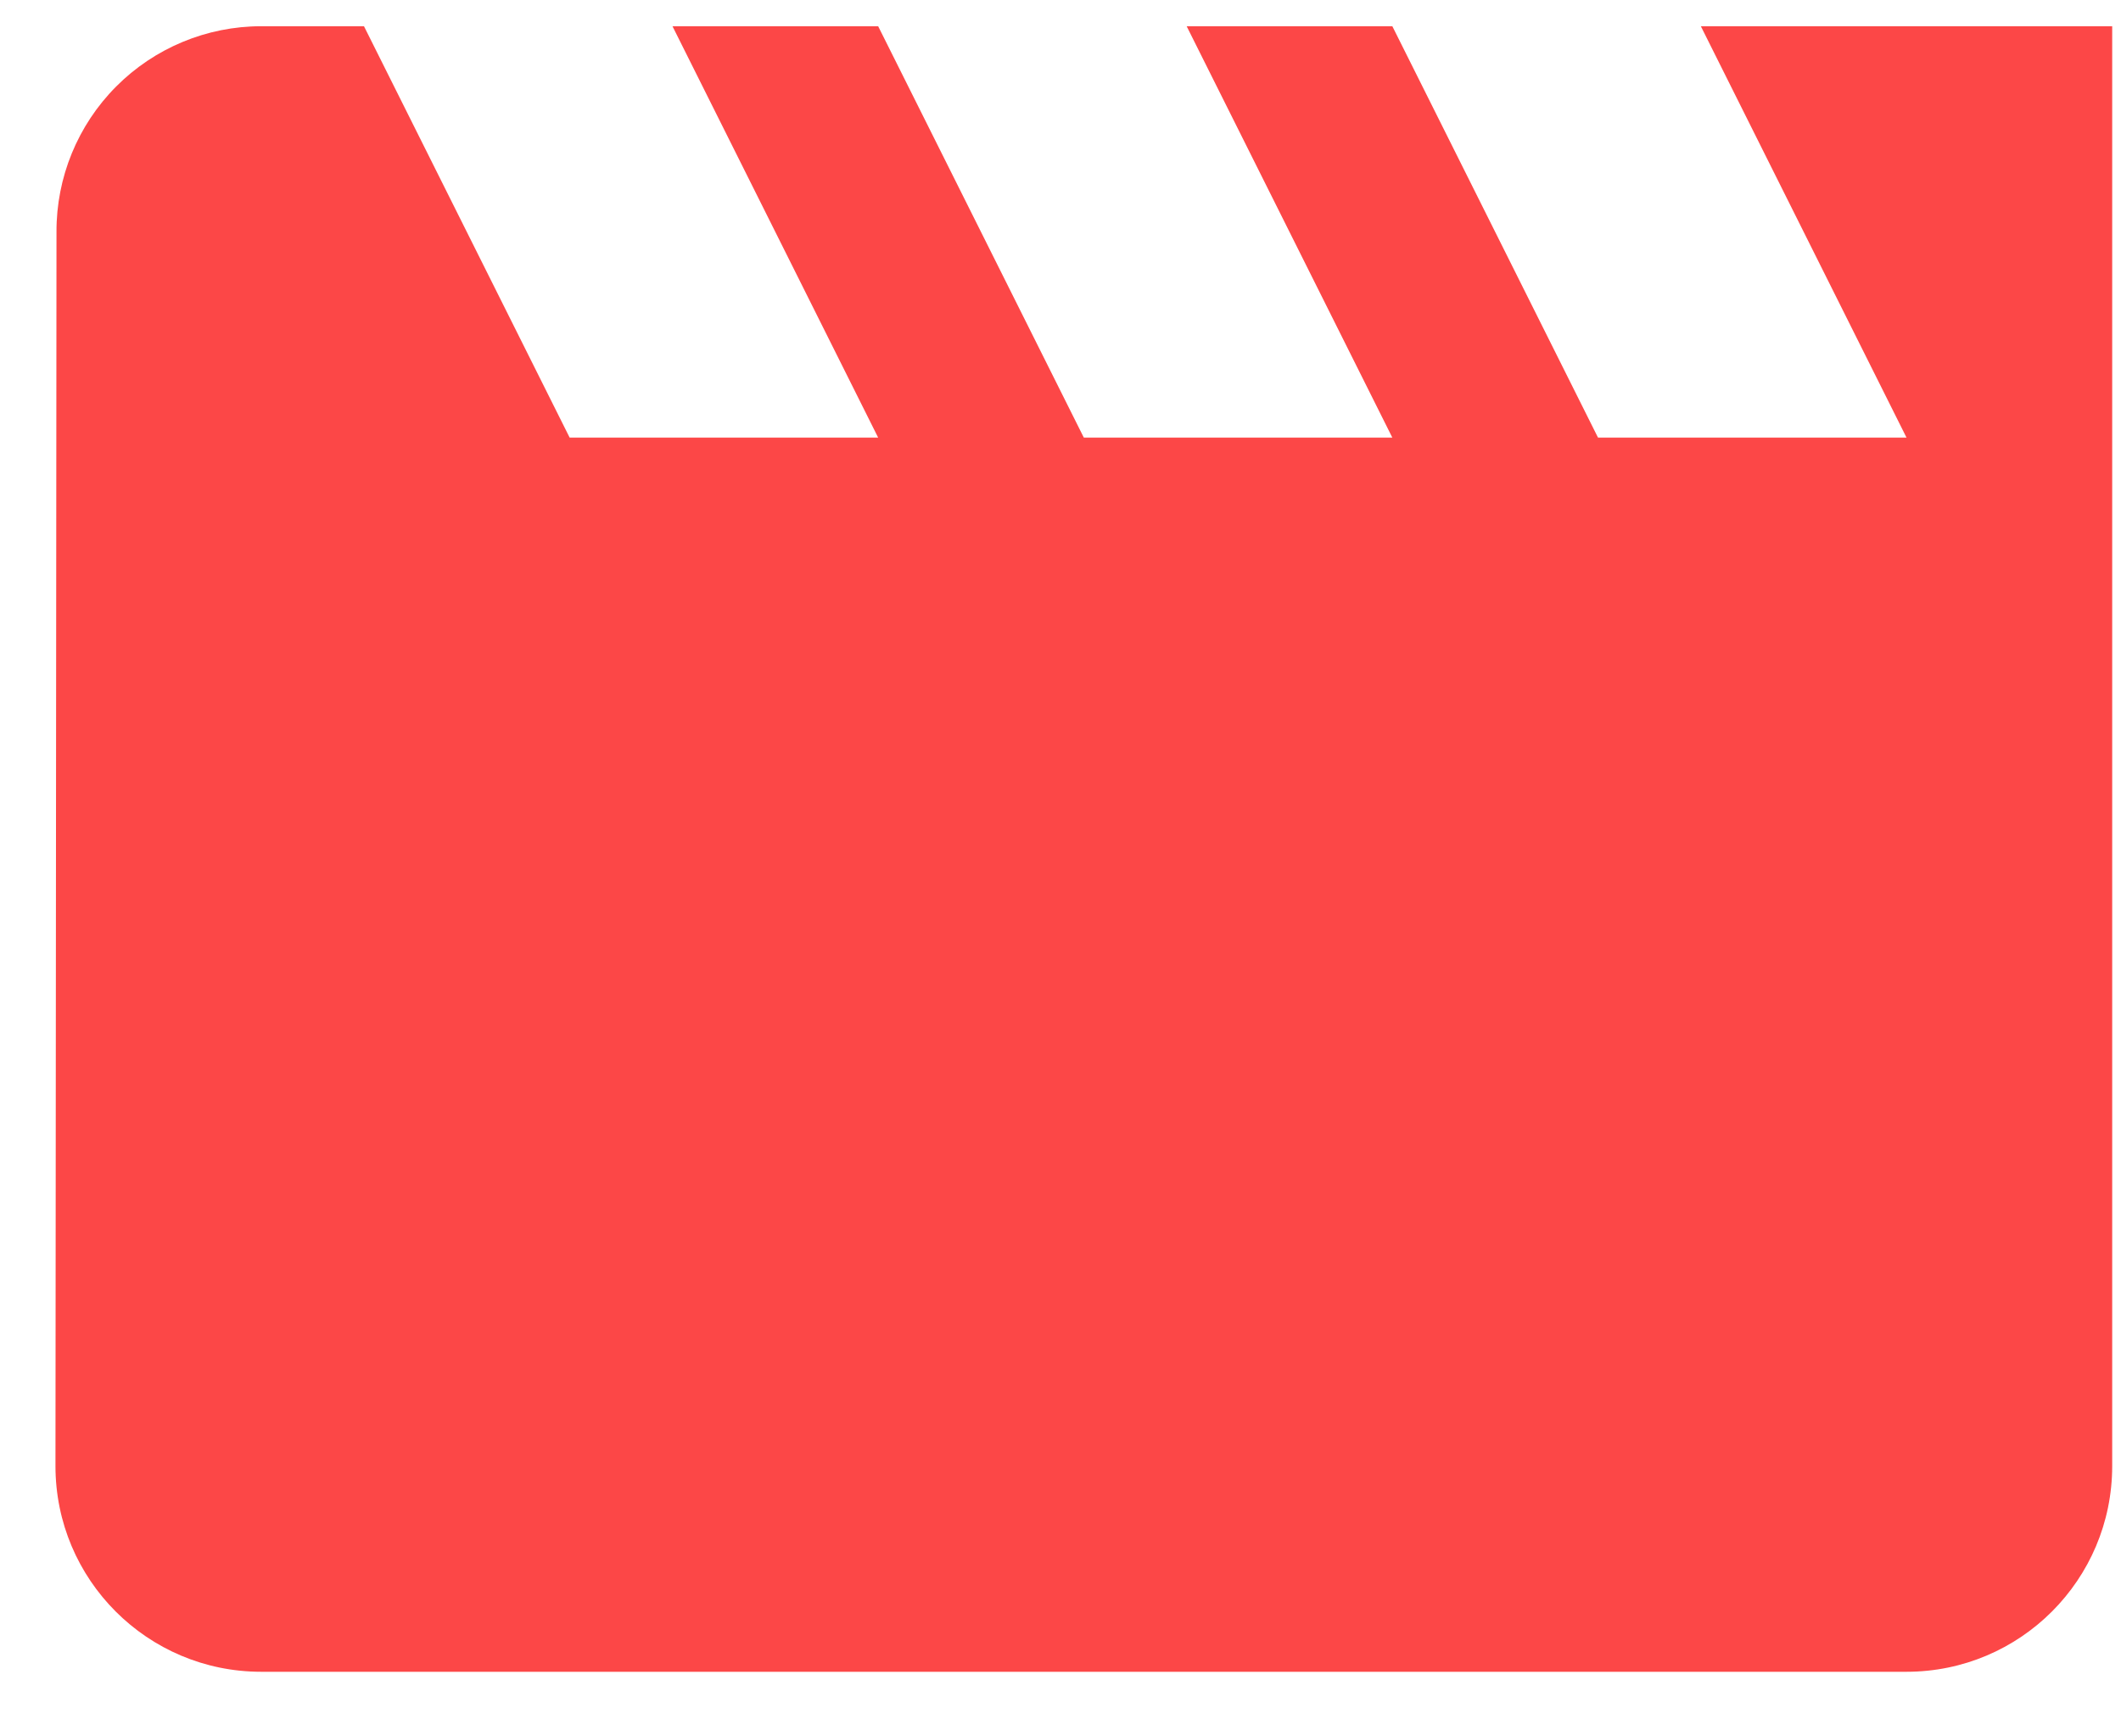
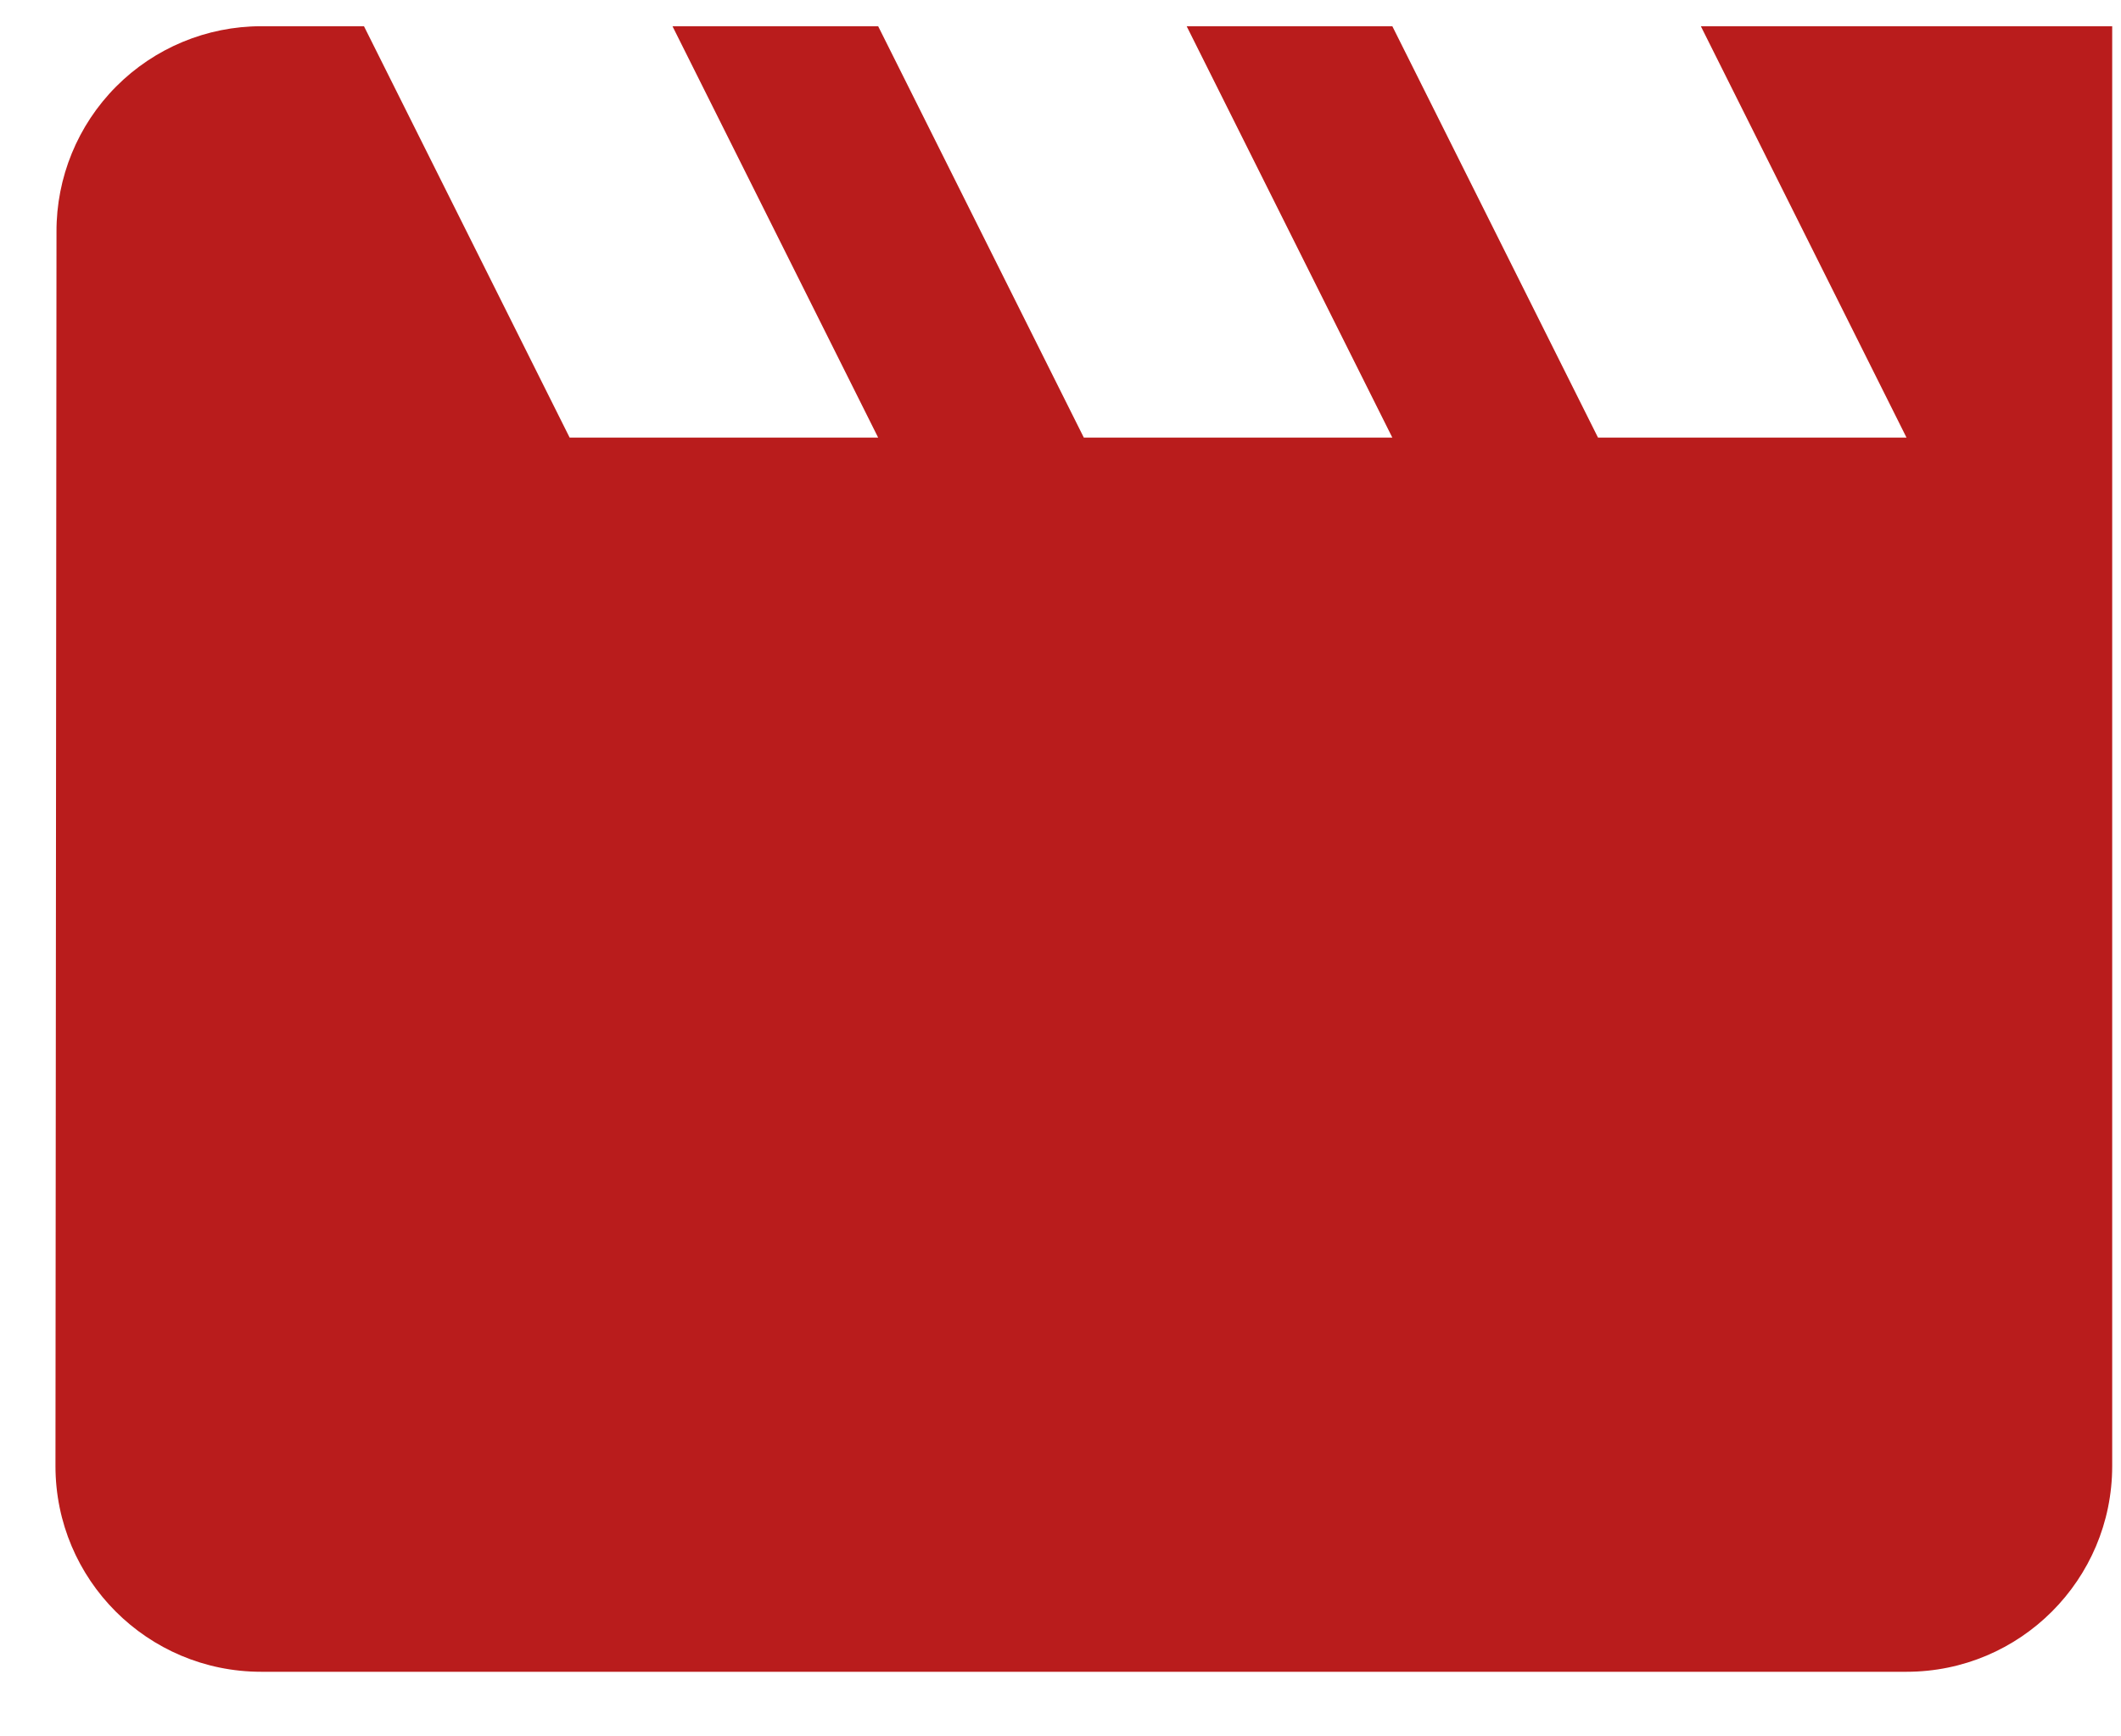
<svg xmlns="http://www.w3.org/2000/svg" width="33" height="27">
-   <path d="m26.463.408 3.2 6.4h-4.8l-3.2-6.4h-3.2l3.2 6.4h-4.8l-3.2-6.4h-3.2l3.2 6.4h-4.8l-3.2-6.4h-1.6a3.186 3.186 0 0 0-3.184 3.2l-.016 19.2a3.2 3.2 0 0 0 3.2 3.2h25.6a3.2 3.2 0 0 0 3.2-3.2V.408h-6.4Z" fill="#FC4747" />
+   <path d="m26.463.408 3.2 6.4h-4.8l-3.2-6.4h-3.2l3.2 6.4h-4.8l-3.2-6.4h-3.2l3.2 6.4h-4.8l-3.2-6.4h-1.6a3.186 3.186 0 0 0-3.184 3.2l-.016 19.2a3.2 3.2 0 0 0 3.2 3.2h25.6a3.2 3.2 0 0 0 3.2-3.2V.408h-6.4Z" fill="#b91c1c" />
</svg>
